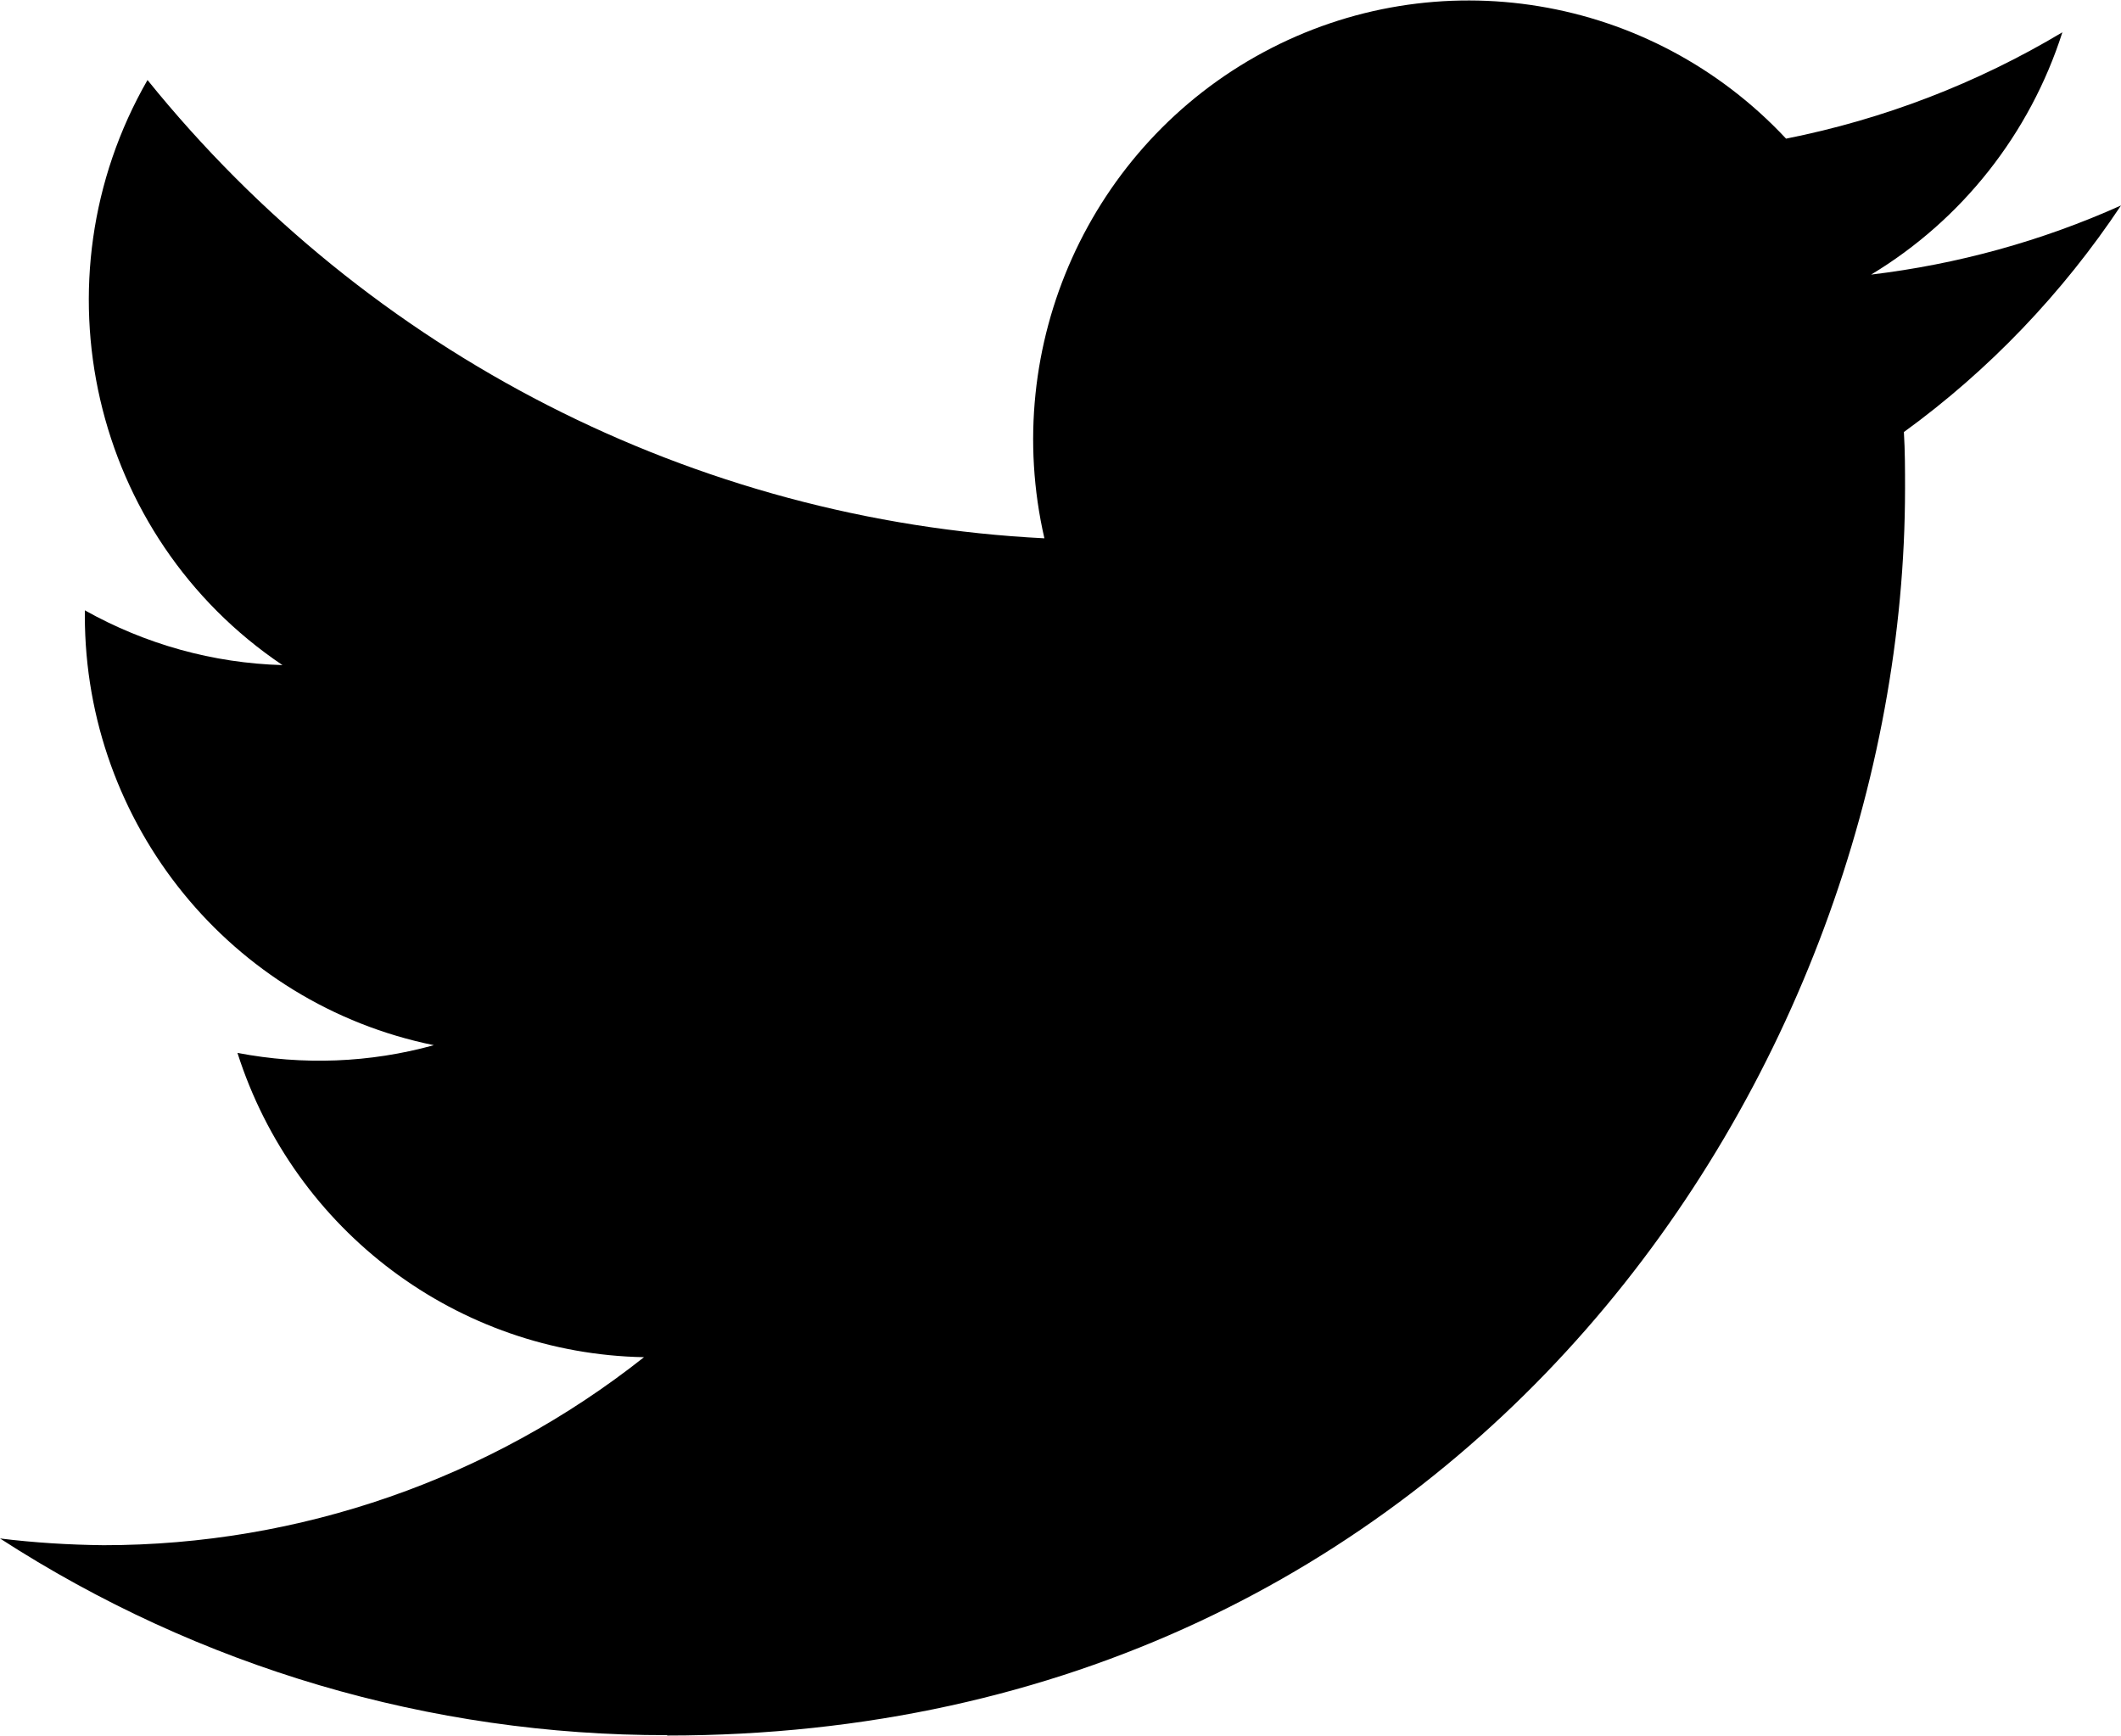
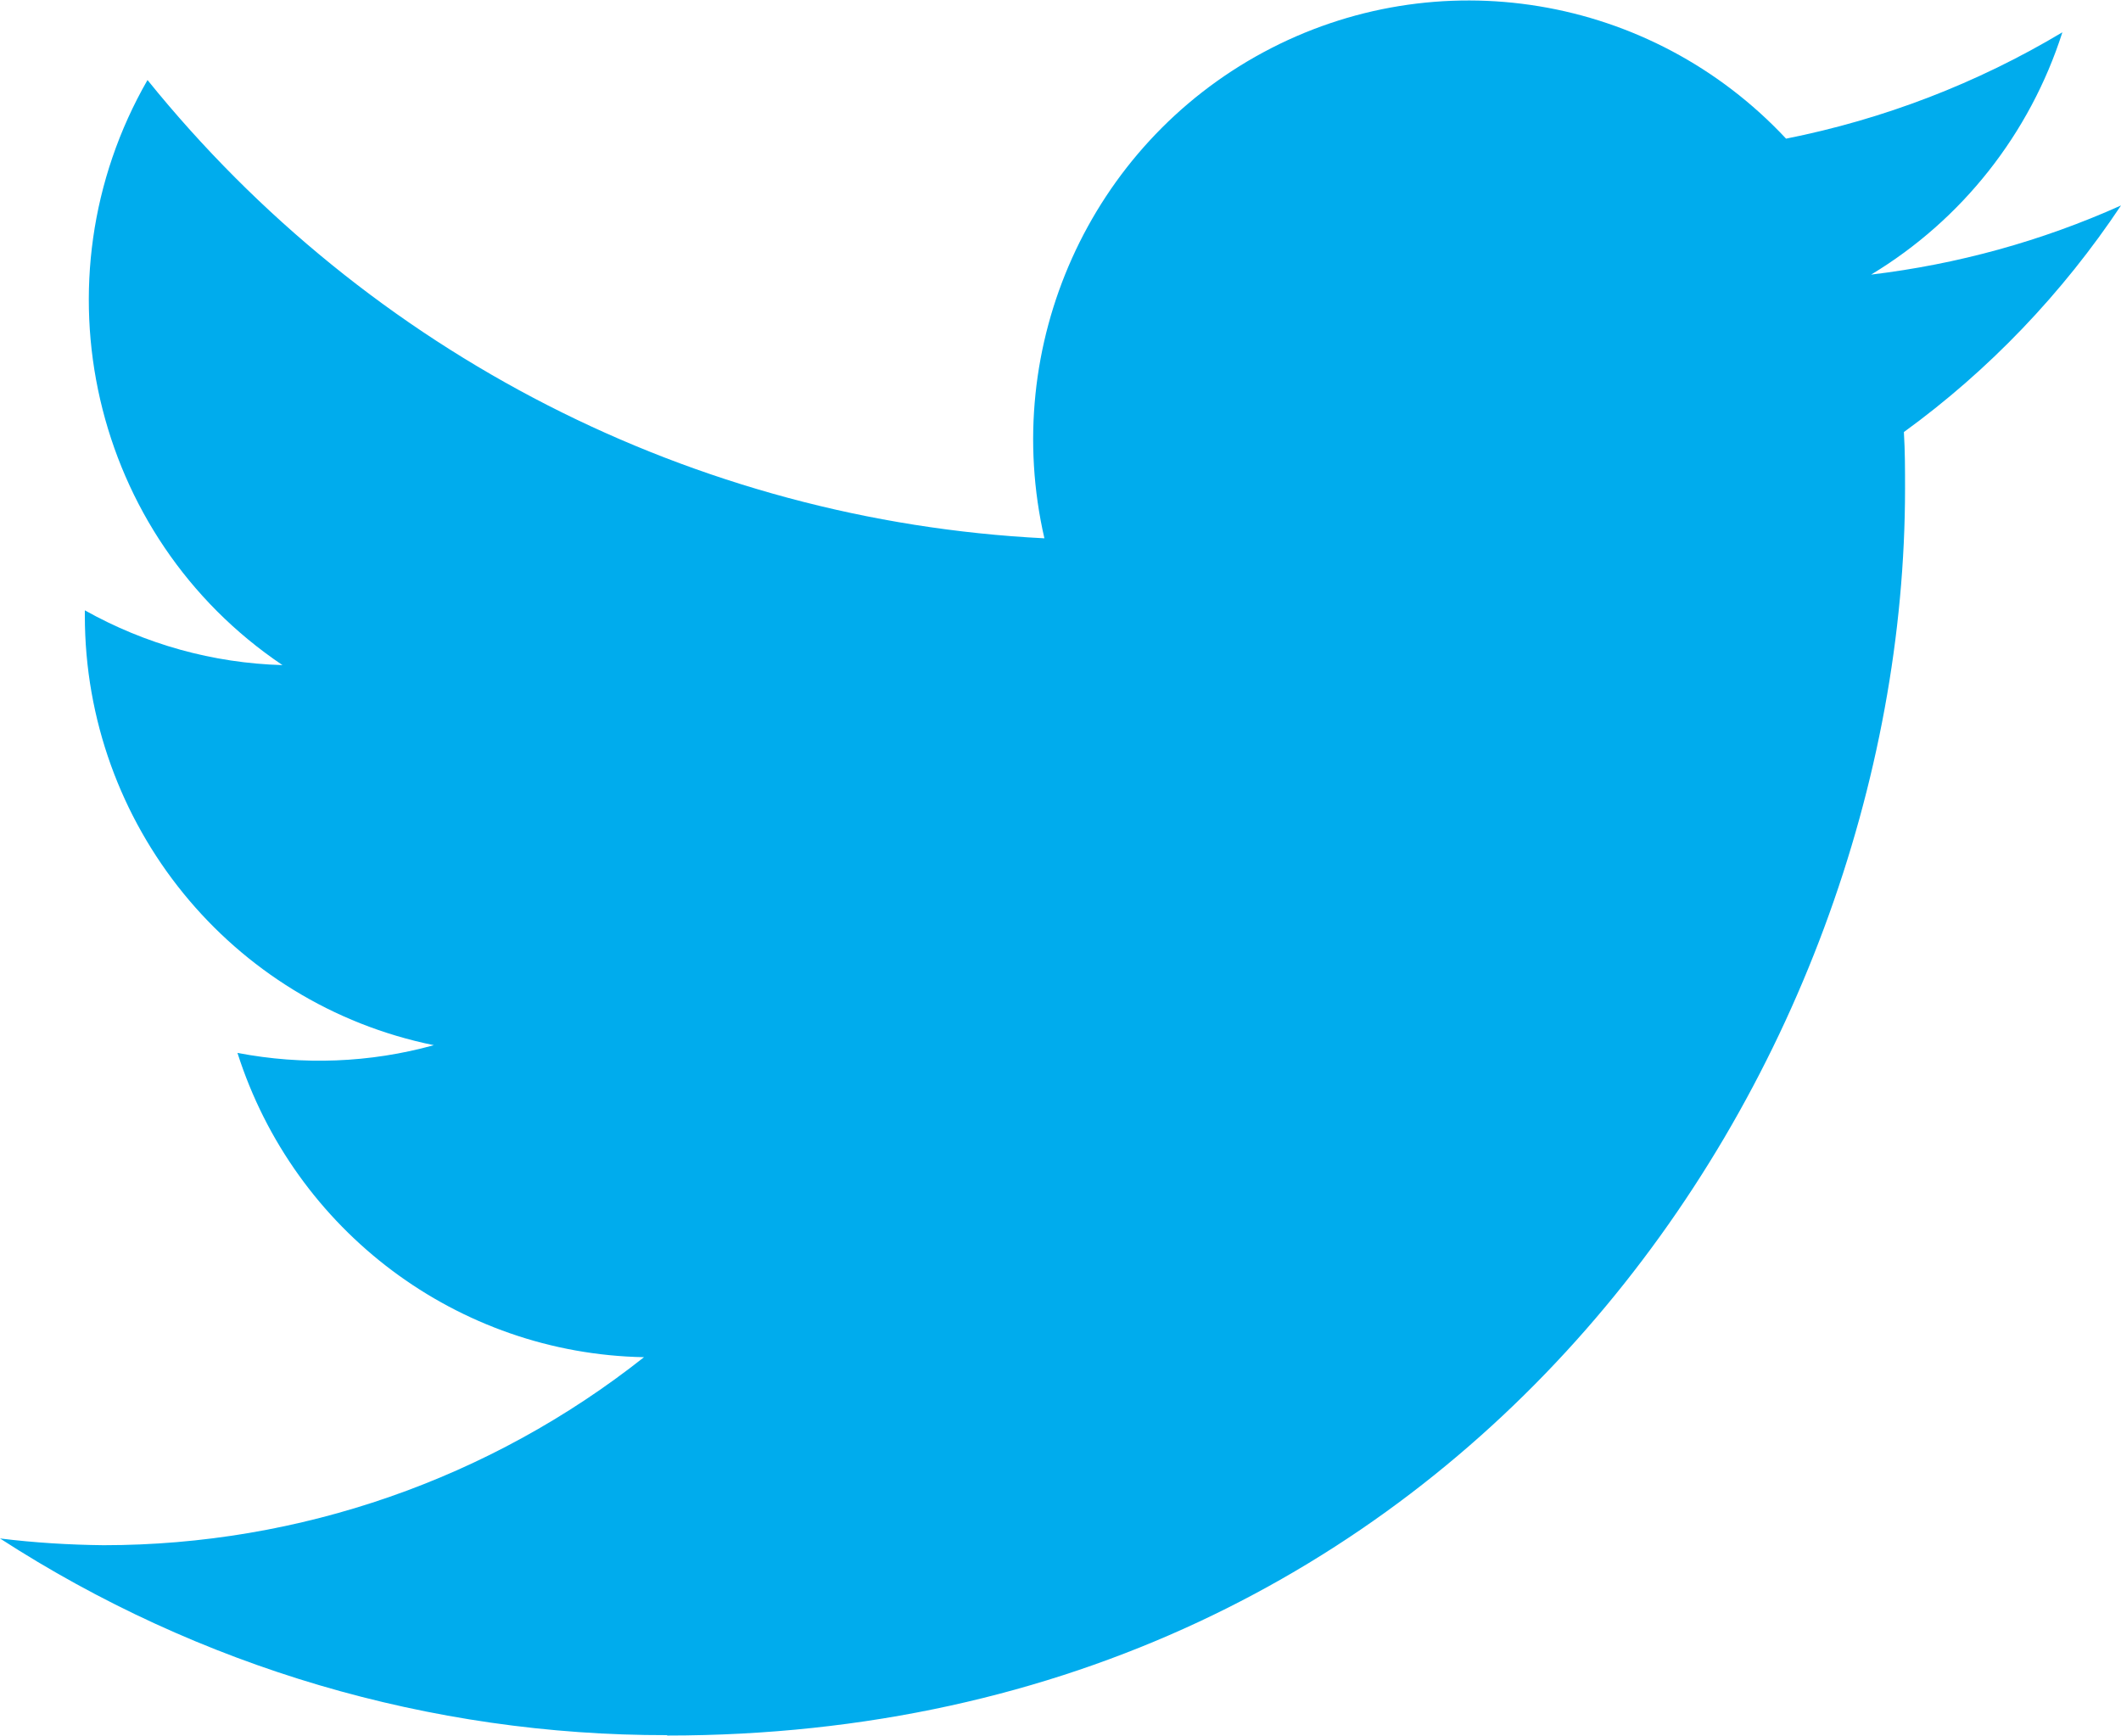
<svg xmlns="http://www.w3.org/2000/svg" width="22" height="18">
-   <path d="M6.92 18c8.3 0 12.84-6.926 12.84-12.932 0-.196 0-.392-.012-.587.882-.64 1.646-1.44 2.252-2.35-.824.37-1.698.61-2.592.717.942-.568 1.647-1.46 1.984-2.513-.886.53-1.855.902-2.866 1.103-1.4-1.498-3.623-1.865-5.423-.895-1.8.97-2.73 3.038-2.27 5.04C7.203 5.4 3.823 3.67 1.53.83.336 2.908.948 5.565 2.93 6.898c-.72-.02-1.422-.216-2.05-.568v.055c0 2.164 1.515 4.027 3.62 4.455-.663.184-1.36.21-2.037.08.59 1.85 2.286 3.12 4.217 3.156-1.598 1.264-3.573 1.95-5.606 1.95C.714 16.022.357 16 0 15.956c2.064 1.336 4.466 2.044 6.92 2.04" />
+   <path fill="#00aced" d="M6.92 18c8.3 0 12.84-6.926 12.84-12.932 0-.196 0-.392-.012-.587.882-.64 1.646-1.44 2.252-2.35-.824.37-1.698.61-2.592.717.942-.568 1.647-1.46 1.984-2.513-.886.53-1.855.902-2.866 1.103-1.4-1.498-3.623-1.865-5.423-.895-1.8.97-2.73 3.038-2.27 5.04C7.203 5.4 3.823 3.67 1.53.83.336 2.908.948 5.565 2.93 6.898c-.72-.02-1.422-.216-2.05-.568v.055c0 2.164 1.515 4.027 3.62 4.455-.663.184-1.36.21-2.037.08.59 1.85 2.286 3.12 4.217 3.156-1.598 1.264-3.573 1.95-5.606 1.95C.714 16.022.357 16 0 15.956c2.064 1.336 4.466 2.044 6.92 2.04" />
</svg>
